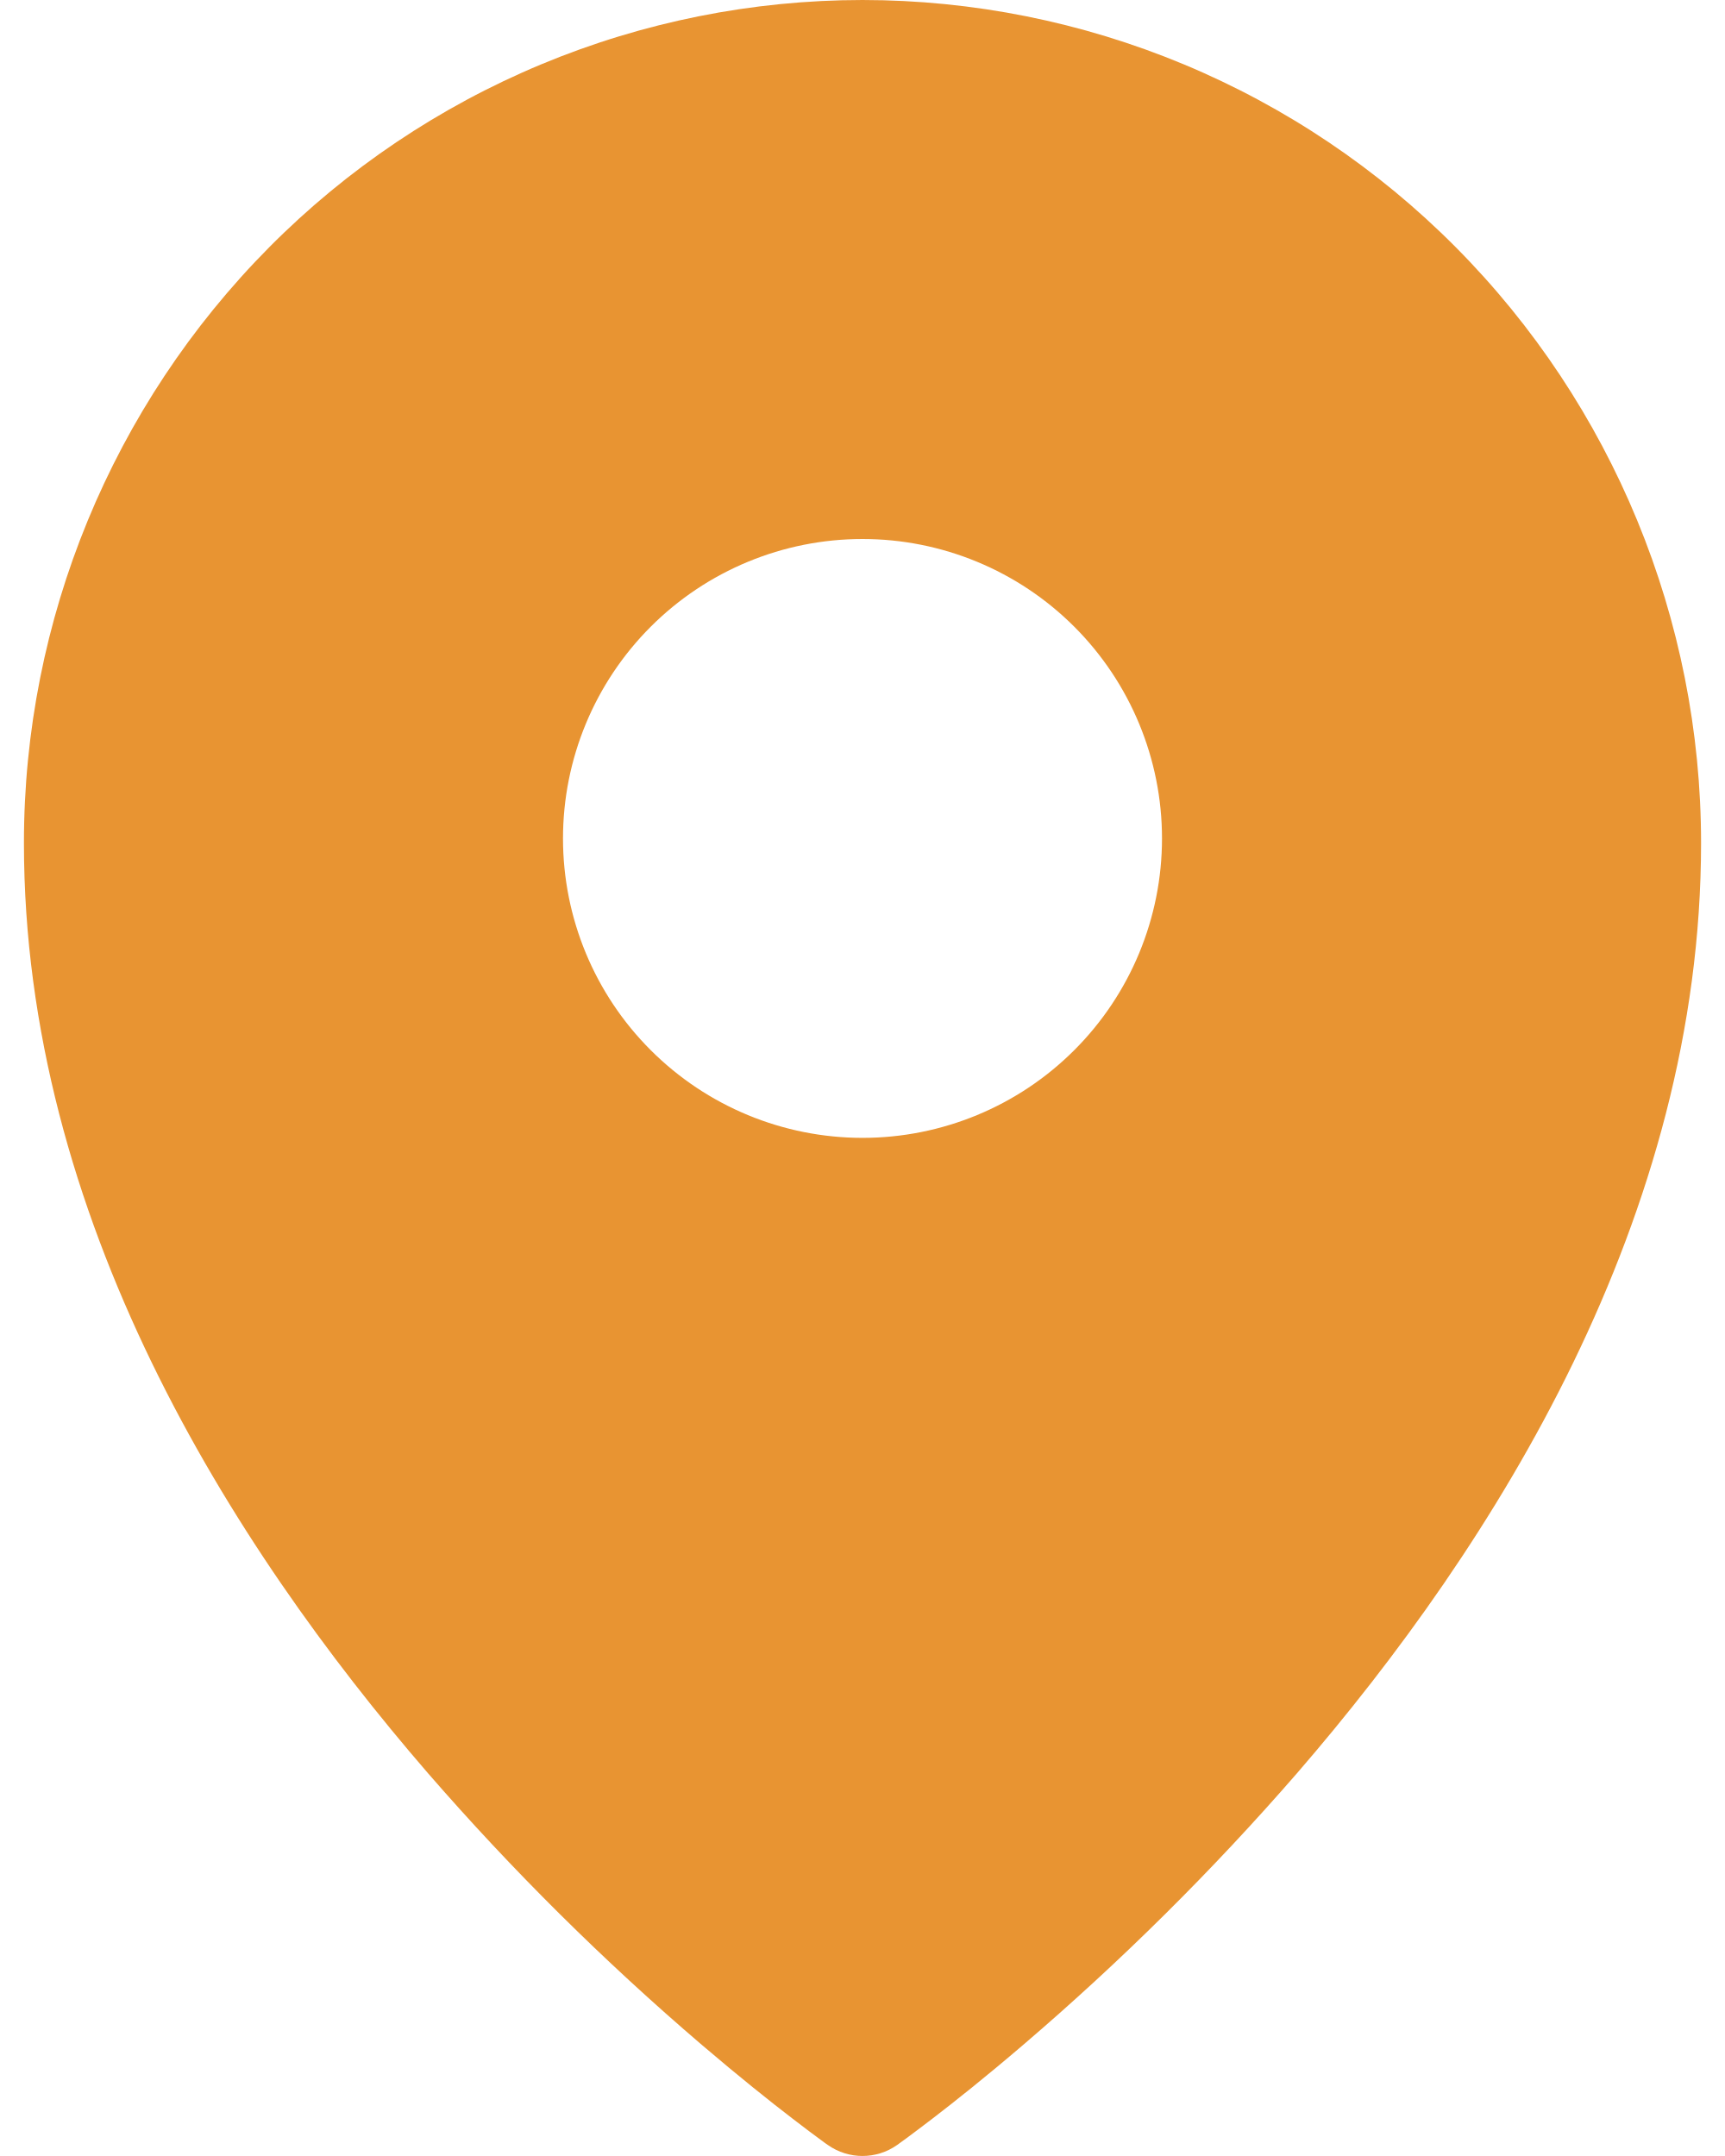
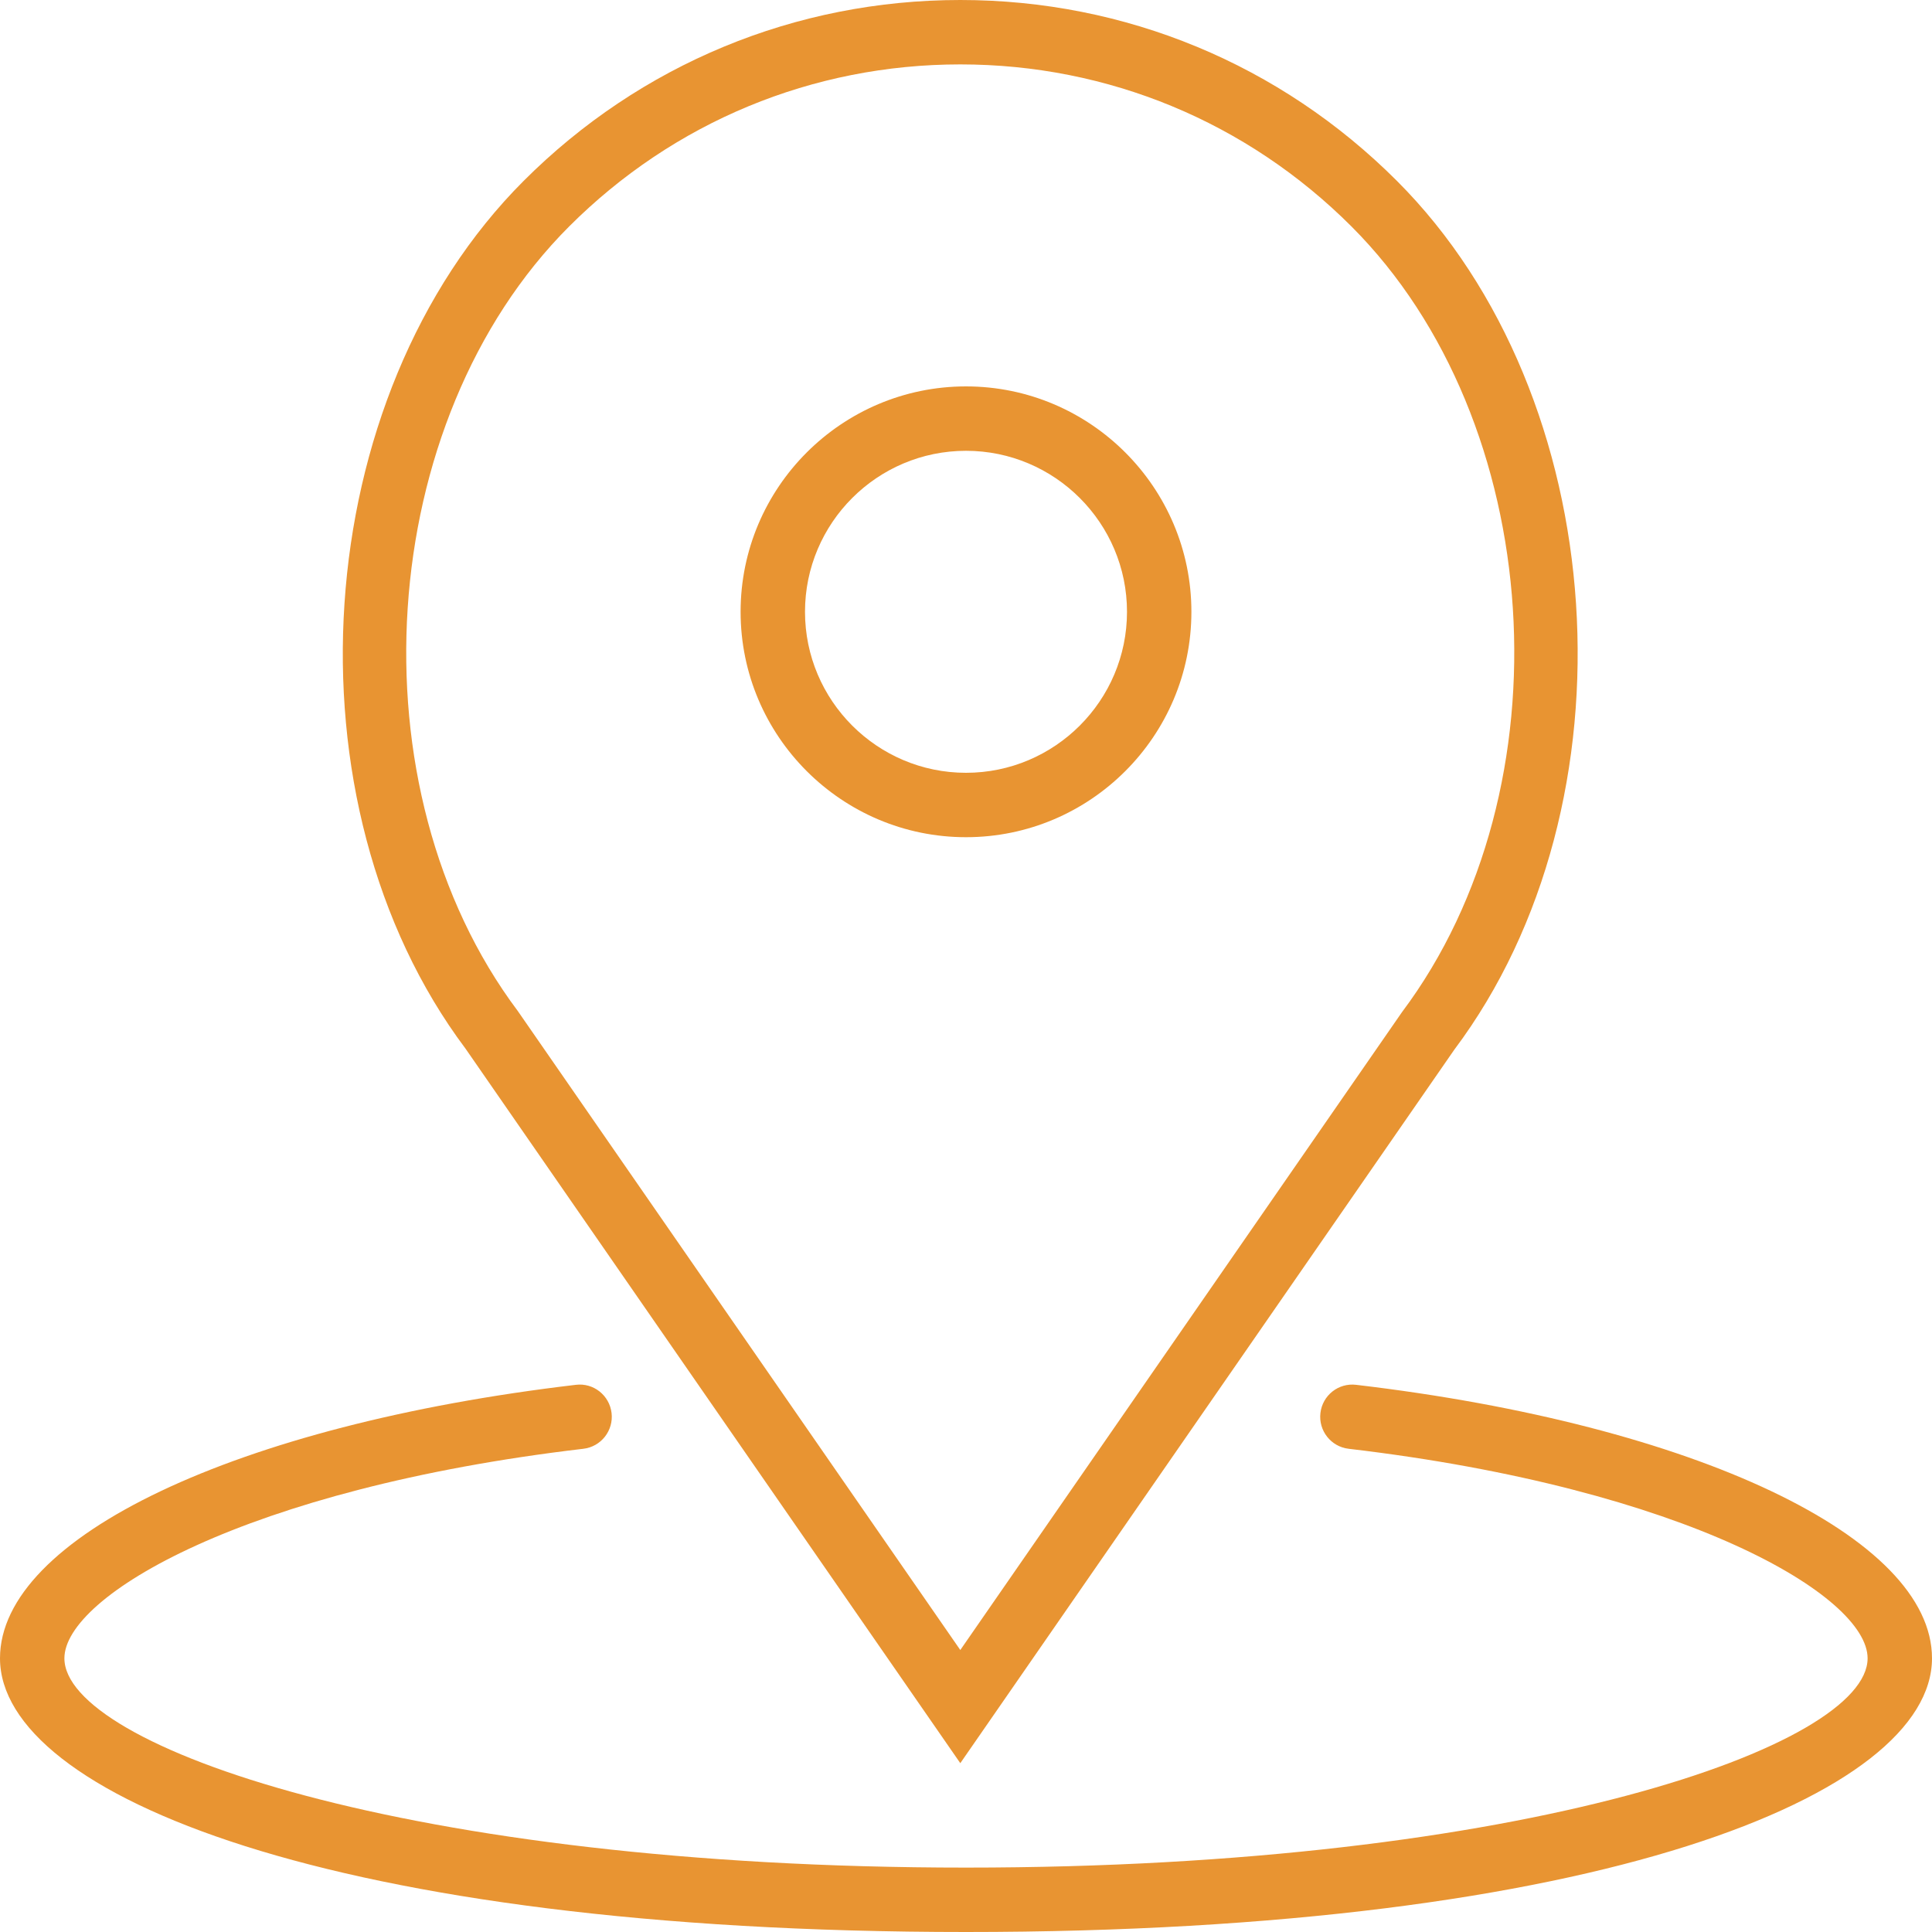
- <svg xmlns="http://www.w3.org/2000/svg" width="24" height="30" viewBox="0 0 24 30" fill="none">
-   <path fill-rule="evenodd" clip-rule="evenodd" d="M11.52 29.848L12 29.167L11.52 29.848ZM12.48 29.848L12.483 29.846L12.492 29.84L12.517 29.821L12.615 29.75C12.698 29.688 12.82 29.598 12.973 29.48C13.28 29.245 13.715 28.899 14.234 28.455C15.597 27.29 16.871 26.026 18.047 24.672C20.803 21.483 23.667 16.933 23.667 11.73C23.667 8.622 22.438 5.638 20.252 3.438C19.171 2.349 17.885 1.485 16.469 0.895C15.053 0.305 13.534 0.001 12 0C10.466 0.001 8.947 0.305 7.531 0.895C6.115 1.485 4.829 2.349 3.748 3.438C1.56 5.643 0.332 8.624 0.333 11.731C0.333 16.933 3.197 21.483 5.953 24.672C7.129 26.026 8.403 27.29 9.766 28.455C10.286 28.899 10.72 29.245 11.027 29.48C11.177 29.596 11.329 29.71 11.482 29.822L11.509 29.84L11.517 29.846L11.52 29.848C11.807 30.05 12.193 30.05 12.48 29.848ZM12 29.167L12.48 29.848L12 29.167ZM16.167 11.667C16.167 12.772 15.728 13.832 14.946 14.613C14.165 15.394 13.105 15.833 12 15.833C10.895 15.833 9.835 15.394 9.054 14.613C8.272 13.832 7.833 12.772 7.833 11.667C7.833 10.562 8.272 9.502 9.054 8.72C9.835 7.939 10.895 7.5 12 7.5C13.105 7.5 14.165 7.939 14.946 8.72C15.728 9.502 16.167 10.562 16.167 11.667Z" fill="#E89432" />
+ <svg xmlns="http://www.w3.org/2000/svg" version="1.1" x="0" y="0" viewBox="0 0 60 60" style="enable-background:new 0 0 512 512" xml:space="preserve" class="">
+   <g>
+     <g>
+       <path d="M30,26c3.86,0,7-3.141,7-7s-3.14-7-7-7s-7,3.141-7,7S26.14,26,30,26z M30,14c2.757,0,5,2.243,5,5s-2.243,5-5,5   s-5-2.243-5-5S27.243,14,30,14z" fill="#E89432" data-original="#ddf" class="" />
+       <path d="M29.823,54.757L45.164,32.6c5.754-7.671,4.922-20.28-1.781-26.982C39.761,1.995,34.945,0,29.823,0   s-9.938,1.995-13.56,5.617c-6.703,6.702-7.535,19.311-1.804,26.952L29.823,54.757z M17.677,7.031C20.922,3.787,25.235,2,29.823,2   s8.901,1.787,12.146,5.031c6.05,6.049,6.795,17.437,1.573,24.399L29.823,51.243L16.082,31.4   C10.882,24.468,11.628,13.08,17.677,7.031z" fill="#E89432" data-original="#ddf" class="" />
+       <path d="M42.117,43.007c-0.55-0.067-1.046,0.327-1.11,0.876s0.328,1.046,0.876,1.11C52.399,46.231,58,49.567,58,51.5   c0,2.714-10.652,6.5-28,6.5S2,54.214,2,51.5c0-1.933,5.601-5.269,16.117-6.507c0.548-0.064,0.94-0.562,0.876-1.11   c-0.065-0.549-0.561-0.945-1.11-0.876C7.354,44.247,0,47.739,0,51.5C0,55.724,10.305,60,30,60s30-4.276,30-8.5   C60,47.739,52.646,44.247,42.117,43.007z" fill="#E89432" data-original="#ddf" class="" />
+     </g>
+   </g>
</svg>
